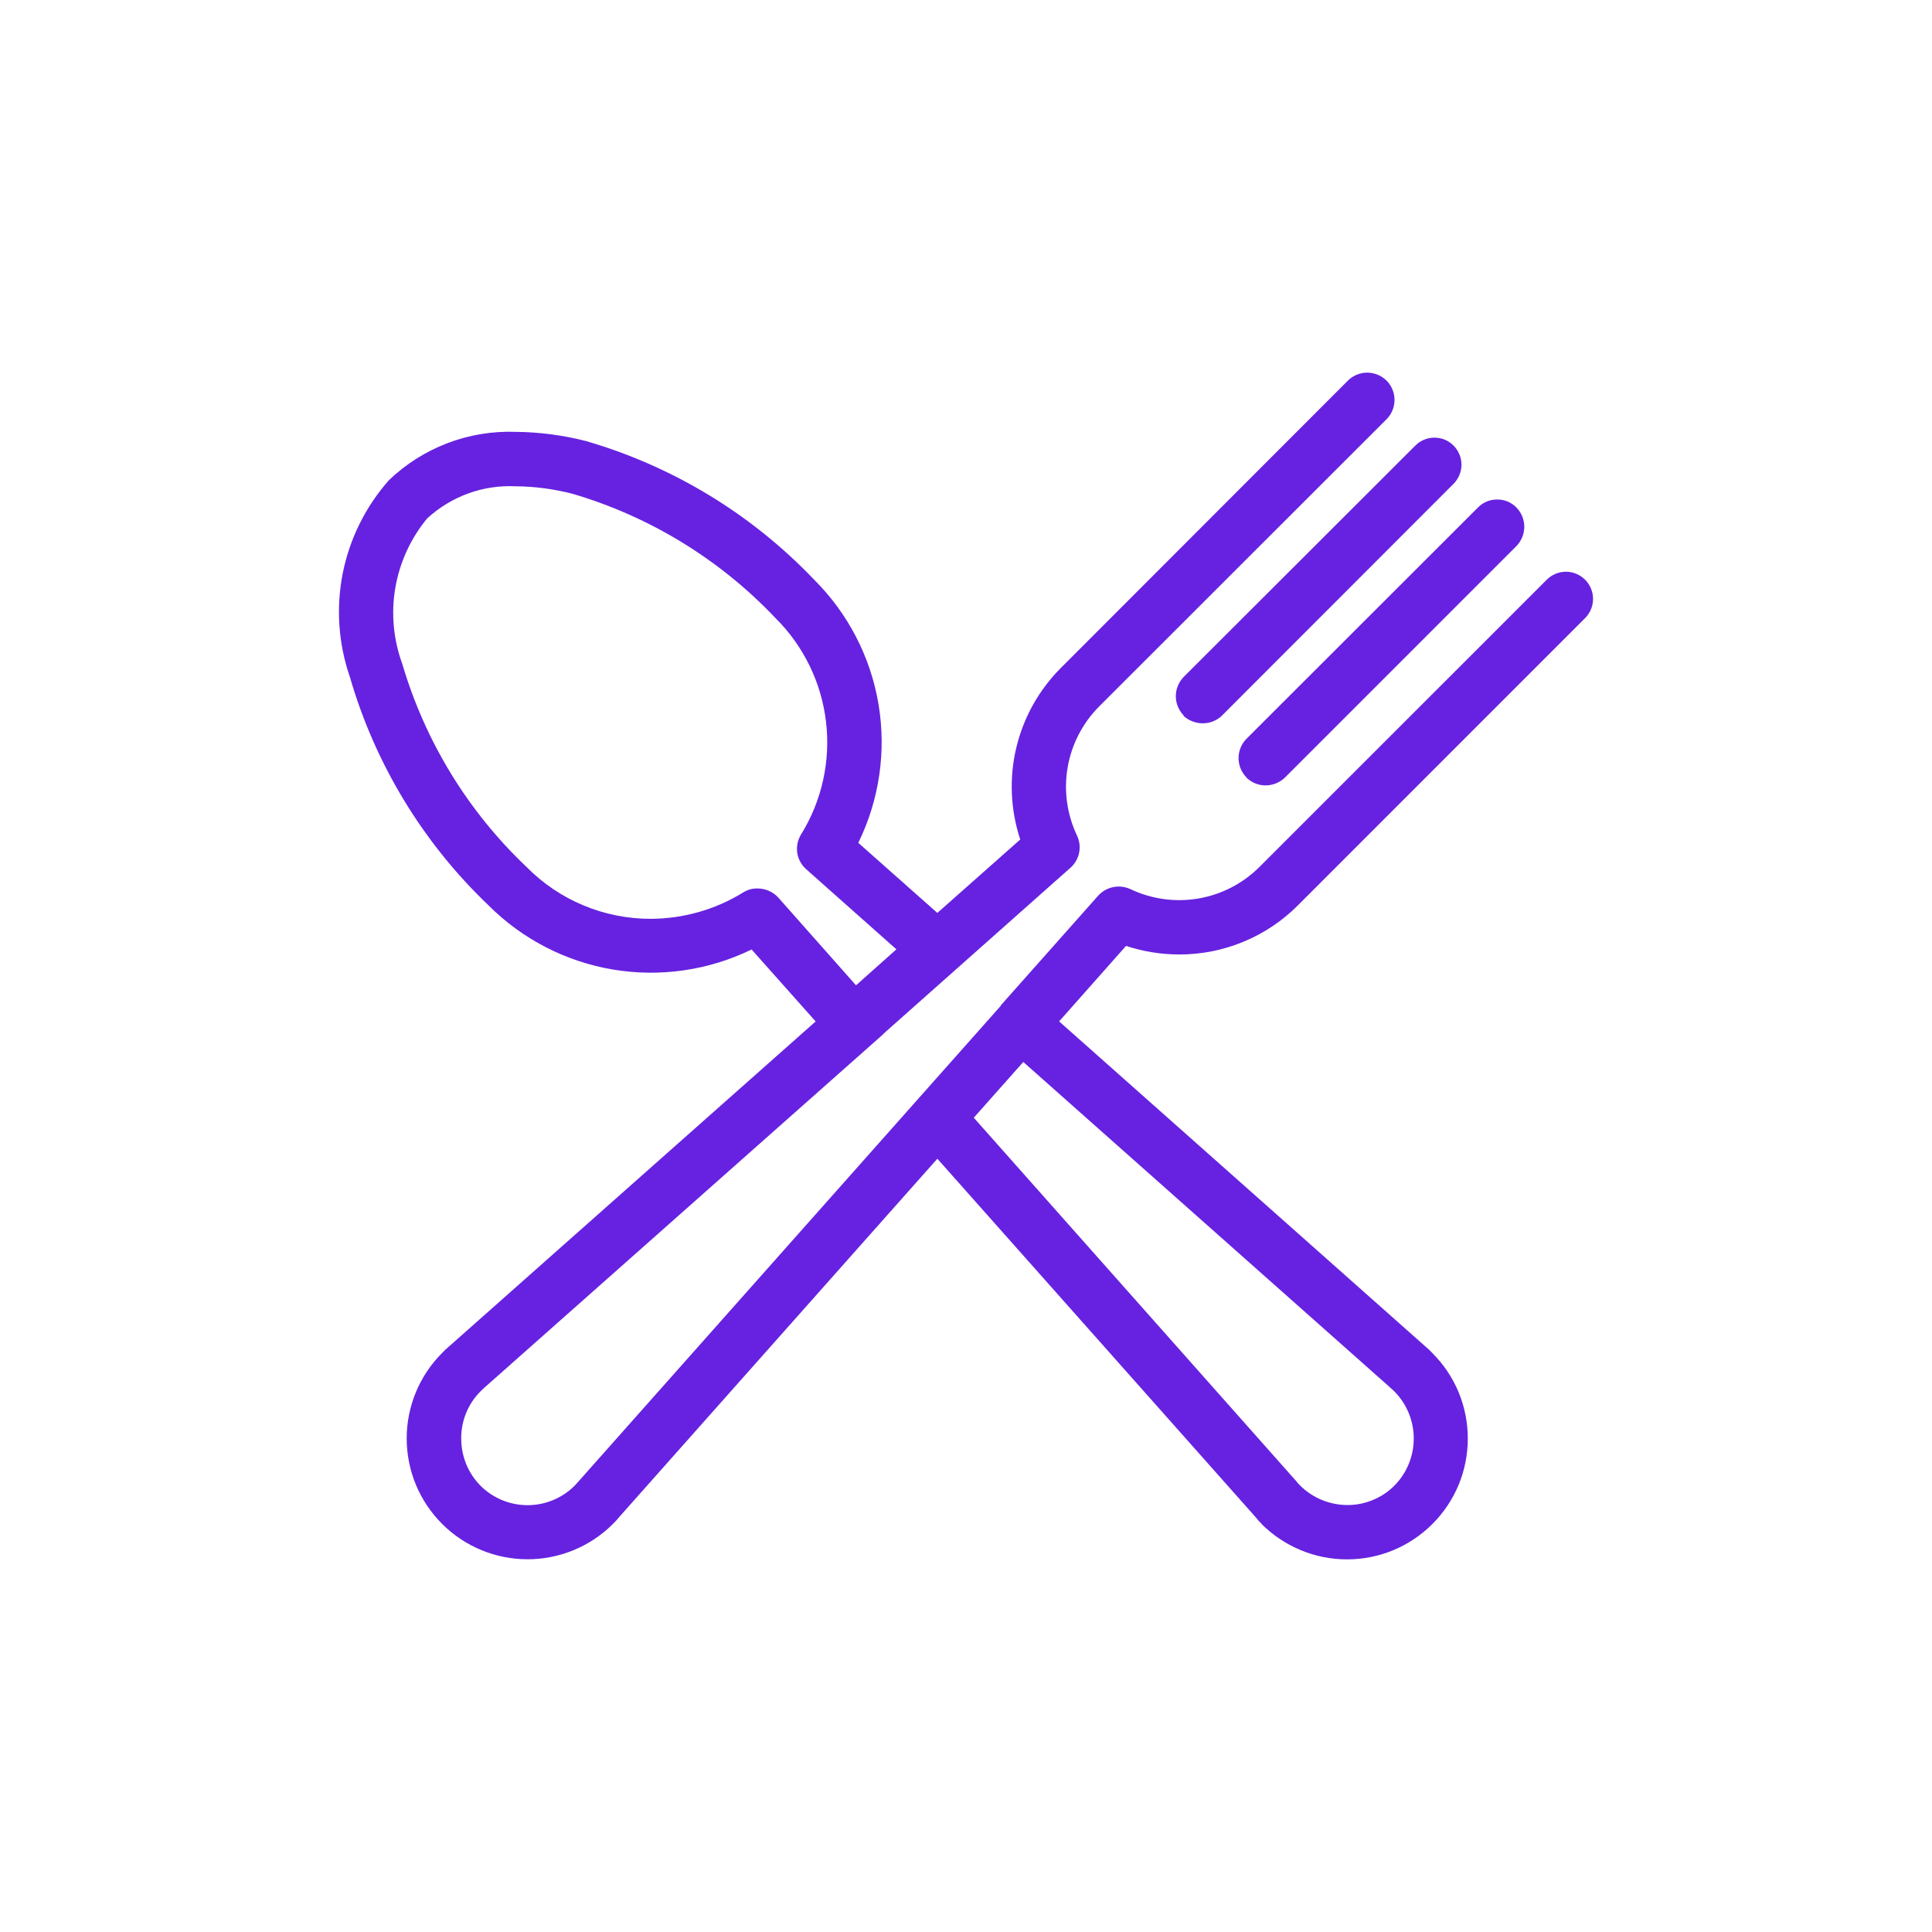
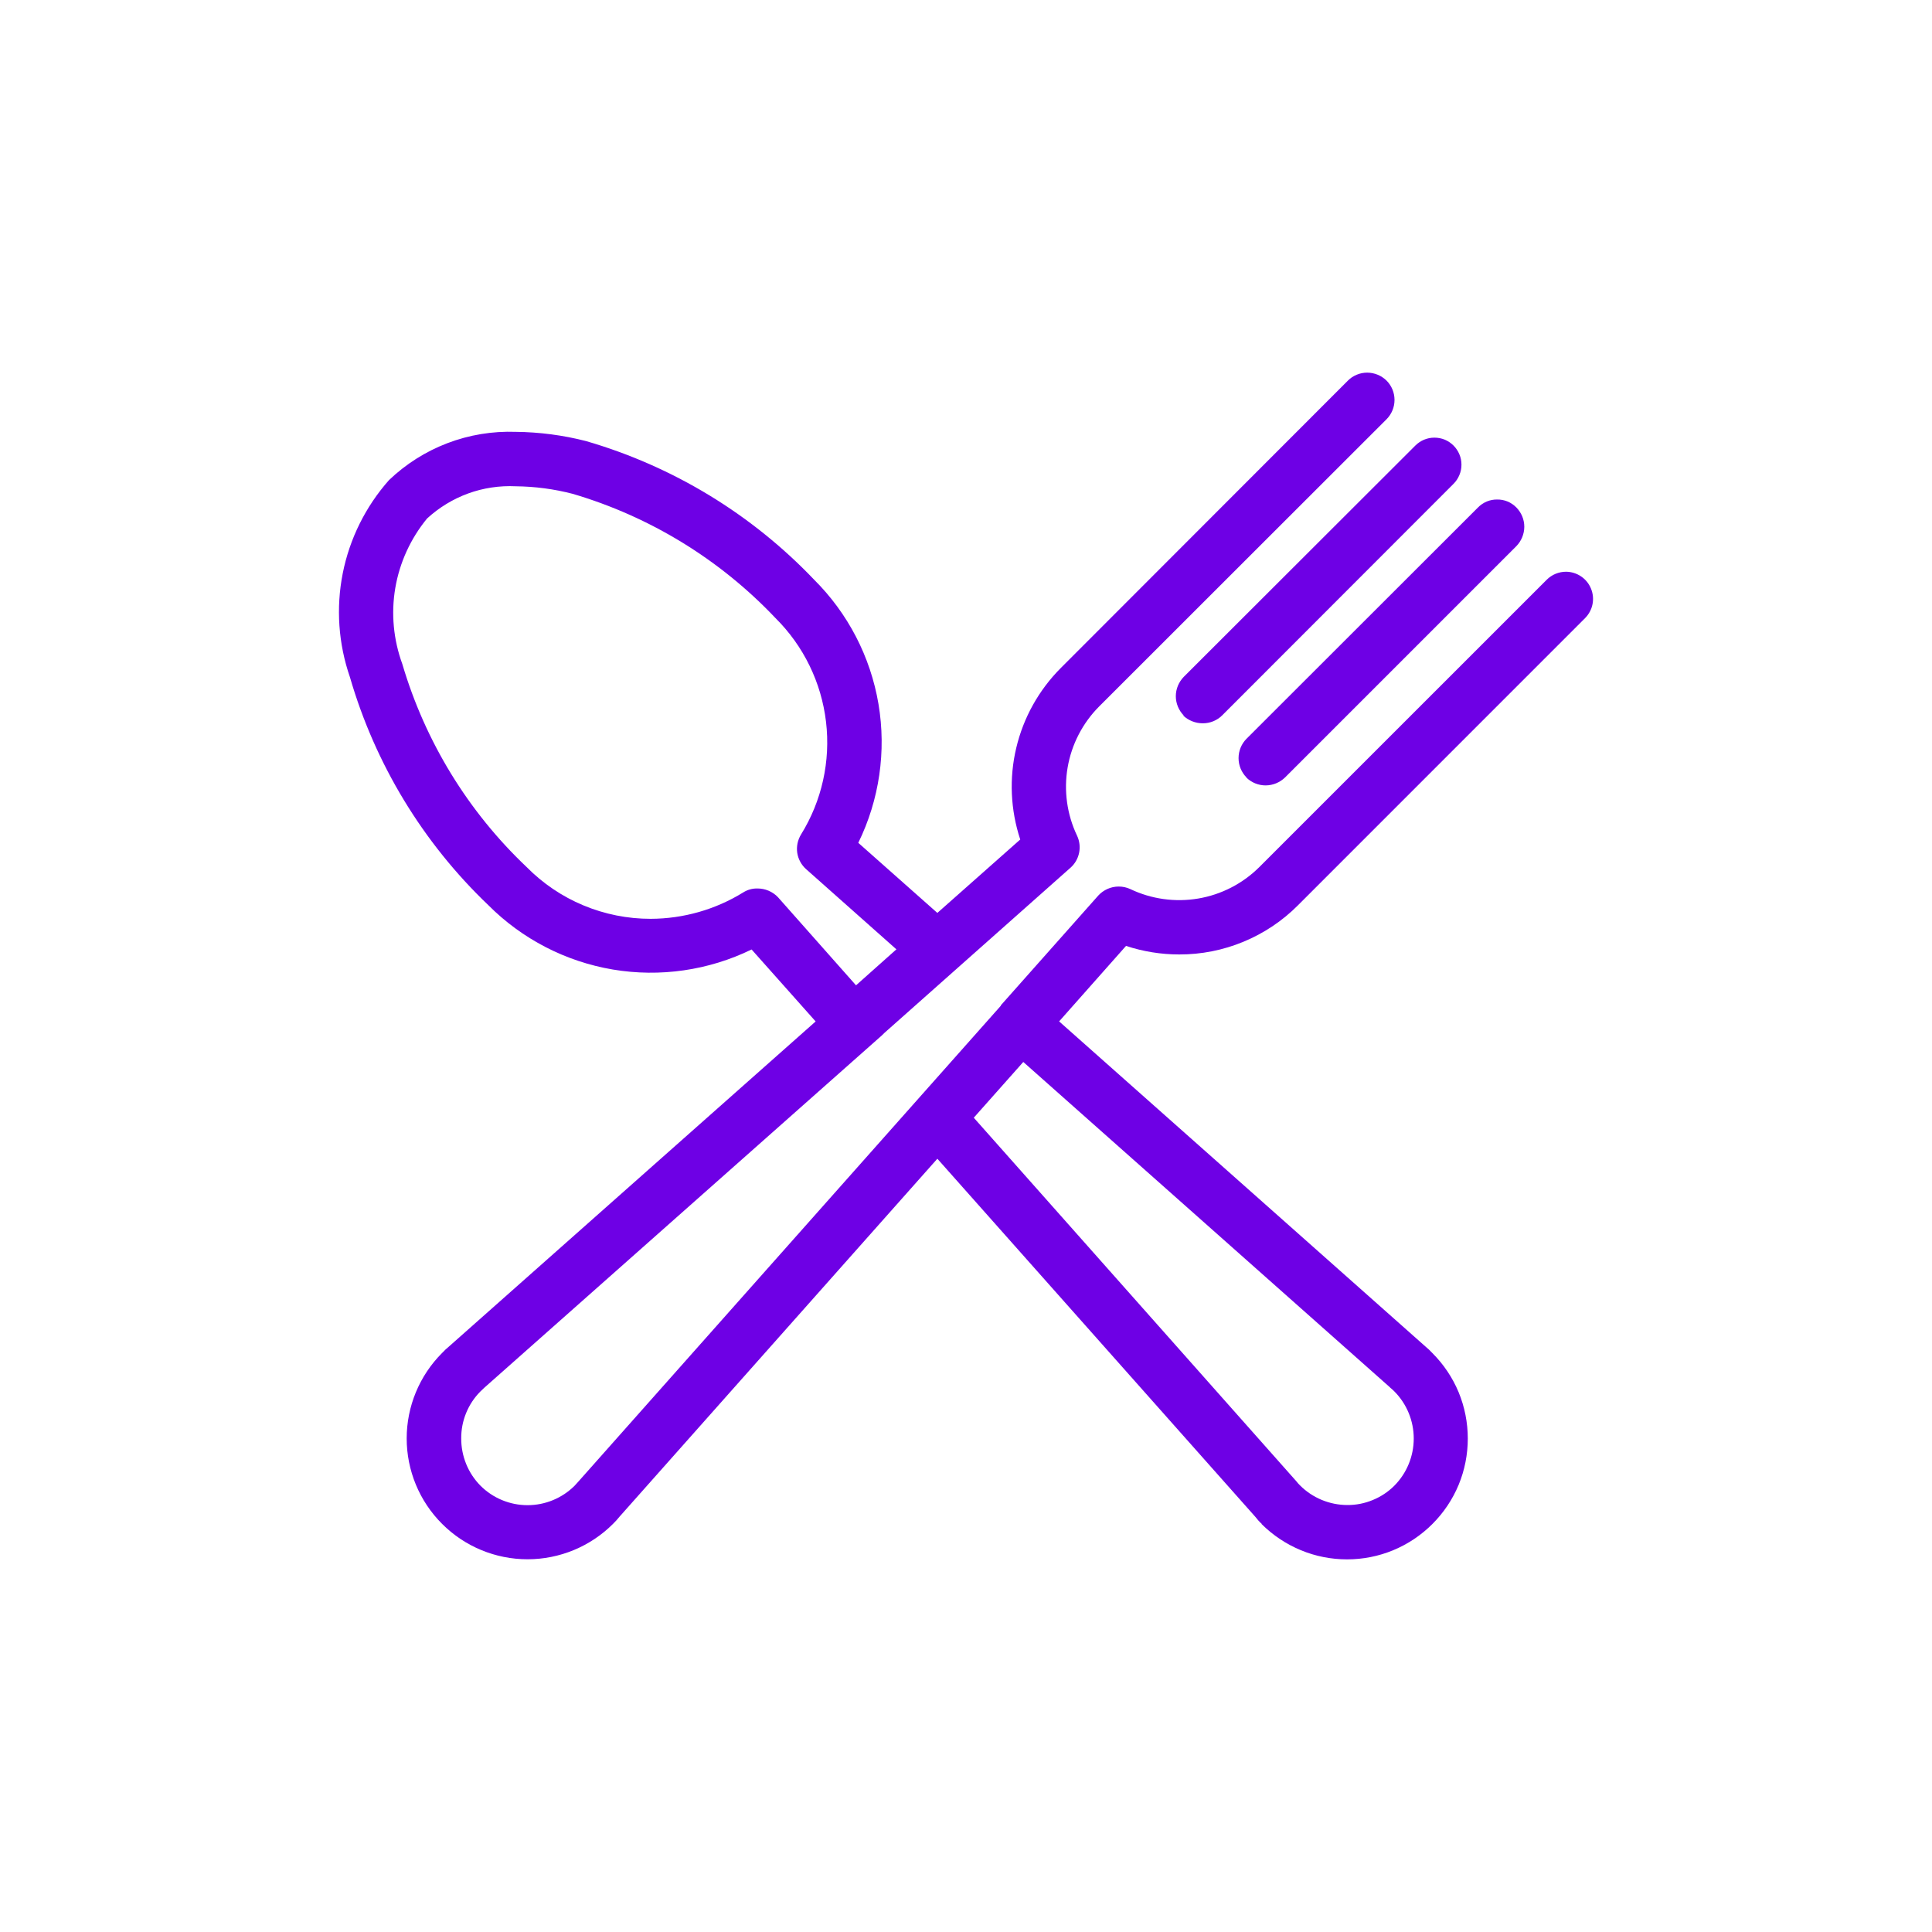
<svg xmlns="http://www.w3.org/2000/svg" width="40" height="40" viewBox="0 0 40 40" fill="none">
-   <path d="M26.123 31.55C26.074 31.506 26.029 31.456 25.989 31.403L19.407 23.99L12.825 31.403C12.784 31.455 12.739 31.504 12.692 31.55C12.223 32.019 11.586 32.283 10.922 32.283C10.259 32.283 9.622 32.02 9.153 31.55C8.683 31.081 8.42 30.445 8.42 29.781C8.42 29.118 8.684 28.481 9.153 28.012C9.199 27.962 9.249 27.916 9.301 27.873L16.887 21.148C16.45 20.654 15.752 19.875 15.561 19.658C14.67 20.092 13.665 20.237 12.688 20.073C11.711 19.908 10.809 19.442 10.11 18.74C8.755 17.447 7.767 15.818 7.245 14.02C7.006 13.329 6.954 12.588 7.096 11.871C7.238 11.154 7.569 10.488 8.053 9.941C8.402 9.607 8.813 9.347 9.264 9.175C9.715 9.003 10.196 8.924 10.678 8.941C11.169 8.946 11.658 9.01 12.133 9.132C13.931 9.654 15.559 10.643 16.852 11.998C17.556 12.697 18.023 13.598 18.188 14.576C18.353 15.554 18.206 16.559 17.77 17.45L19.407 18.901L21.123 17.381C20.921 16.769 20.891 16.113 21.04 15.486C21.188 14.859 21.508 14.286 21.963 13.83L27.907 7.88C27.959 7.827 28.022 7.786 28.09 7.758C28.159 7.729 28.233 7.715 28.307 7.715C28.457 7.716 28.601 7.775 28.707 7.88C28.813 7.986 28.872 8.13 28.872 8.28C28.872 8.43 28.813 8.573 28.707 8.68L22.758 14.625C22.415 14.969 22.186 15.411 22.104 15.89C22.022 16.369 22.09 16.862 22.299 17.301C22.351 17.411 22.366 17.535 22.342 17.655C22.318 17.774 22.256 17.883 22.165 17.964L18.311 21.385L18.258 21.437L10.03 28.729C10.001 28.759 9.973 28.781 9.948 28.807C9.82 28.935 9.719 29.087 9.651 29.254C9.582 29.421 9.548 29.6 9.549 29.781C9.548 30.147 9.69 30.499 9.948 30.76C10.206 31.018 10.557 31.163 10.922 31.163C11.288 31.163 11.638 31.018 11.897 30.76C11.922 30.734 11.948 30.704 11.975 30.674L11.983 30.665L20.721 20.823C20.721 20.823 20.721 20.823 20.721 20.814L22.739 18.541C22.792 18.483 22.858 18.436 22.93 18.404C23.002 18.372 23.08 18.355 23.159 18.355C23.242 18.354 23.325 18.372 23.401 18.407C23.839 18.616 24.331 18.684 24.809 18.603C25.287 18.522 25.729 18.294 26.073 17.952L32.024 12.002C32.13 11.896 32.274 11.837 32.424 11.837C32.535 11.838 32.643 11.872 32.735 11.934C32.827 11.996 32.898 12.084 32.94 12.187C32.982 12.289 32.993 12.402 32.971 12.511C32.949 12.62 32.895 12.719 32.817 12.798L26.873 18.743C26.551 19.067 26.167 19.323 25.744 19.498C25.322 19.673 24.871 19.762 24.415 19.761C24.041 19.761 23.668 19.701 23.313 19.584L21.928 21.147L29.51 27.876C29.562 27.919 29.611 27.965 29.657 28.015C29.889 28.247 30.074 28.523 30.2 28.826C30.325 29.13 30.389 29.455 30.389 29.784C30.389 30.112 30.325 30.438 30.2 30.741C30.074 31.044 29.889 31.32 29.657 31.552C29.424 31.785 29.15 31.969 28.846 32.095C28.543 32.221 28.218 32.285 27.889 32.285C27.561 32.285 27.235 32.221 26.932 32.095C26.628 31.969 26.352 31.785 26.119 31.553L26.123 31.55ZM20.161 23.141L26.842 30.671C26.864 30.7 26.888 30.727 26.915 30.753C27.174 31.013 27.527 31.159 27.895 31.16C28.076 31.161 28.253 31.126 28.42 31.057C28.587 30.989 28.74 30.888 28.868 30.76C29.126 30.5 29.27 30.149 29.27 29.783C29.27 29.418 29.126 29.066 28.868 28.807C28.843 28.781 28.817 28.759 28.782 28.729L28.774 28.72L21.186 21.987L20.161 23.141ZM16.108 18.577L17.723 20.4L18.559 19.655L16.692 17.997C16.592 17.909 16.526 17.788 16.506 17.657C16.487 17.525 16.515 17.391 16.584 17.278C17.016 16.581 17.198 15.758 17.102 14.945C17.006 14.131 16.637 13.373 16.055 12.796C14.906 11.583 13.458 10.696 11.856 10.224C11.471 10.124 11.076 10.072 10.678 10.068C10.343 10.052 10.007 10.102 9.692 10.217C9.377 10.332 9.089 10.508 8.842 10.735C8.502 11.149 8.274 11.645 8.184 12.174C8.094 12.703 8.146 13.246 8.33 13.749C8.803 15.351 9.689 16.8 10.901 17.949C11.237 18.29 11.637 18.561 12.079 18.745C12.52 18.929 12.995 19.024 13.473 19.023C14.149 19.021 14.812 18.832 15.387 18.477C15.474 18.422 15.575 18.393 15.678 18.395C15.758 18.394 15.839 18.41 15.912 18.441C15.986 18.473 16.053 18.518 16.108 18.577ZM25.807 16.096C25.702 15.989 25.643 15.846 25.643 15.696C25.643 15.546 25.702 15.402 25.807 15.296L30.6 10.507C30.651 10.454 30.714 10.412 30.782 10.383C30.85 10.355 30.923 10.341 30.997 10.342C31.071 10.341 31.145 10.355 31.213 10.383C31.282 10.412 31.343 10.454 31.395 10.507C31.5 10.614 31.559 10.757 31.559 10.907C31.558 11.056 31.499 11.2 31.395 11.307L26.606 16.096C26.499 16.2 26.357 16.259 26.207 16.261C26.057 16.262 25.91 16.203 25.803 16.097L25.807 16.096ZM24.508 14.814C24.404 14.707 24.344 14.563 24.344 14.414C24.344 14.265 24.404 14.121 24.508 14.014L29.303 9.225C29.355 9.173 29.417 9.131 29.485 9.103C29.553 9.075 29.624 9.061 29.698 9.061C29.771 9.061 29.845 9.075 29.913 9.103C29.98 9.131 30.042 9.173 30.094 9.225C30.146 9.277 30.187 9.339 30.215 9.406C30.244 9.474 30.258 9.547 30.258 9.621C30.258 9.695 30.244 9.767 30.215 9.835C30.187 9.903 30.146 9.965 30.094 10.017L25.305 14.81C25.199 14.916 25.055 14.975 24.905 14.975C24.754 14.976 24.608 14.919 24.498 14.816L24.508 14.814Z" fill="rgb(102, 34, 224)" />
+   <path d="M26.123 31.55C26.074 31.506 26.029 31.456 25.989 31.403L19.407 23.99L12.825 31.403C12.784 31.455 12.739 31.504 12.692 31.55C12.223 32.019 11.586 32.283 10.922 32.283C10.259 32.283 9.622 32.02 9.153 31.55C8.683 31.081 8.42 30.445 8.42 29.781C8.42 29.118 8.684 28.481 9.153 28.012C9.199 27.962 9.249 27.916 9.301 27.873L16.887 21.148C16.45 20.654 15.752 19.875 15.561 19.658C14.67 20.092 13.665 20.237 12.688 20.073C11.711 19.908 10.809 19.442 10.11 18.74C8.755 17.447 7.767 15.818 7.245 14.02C7.006 13.329 6.954 12.588 7.096 11.871C7.238 11.154 7.569 10.488 8.053 9.941C8.402 9.607 8.813 9.347 9.264 9.175C9.715 9.003 10.196 8.924 10.678 8.941C11.169 8.946 11.658 9.01 12.133 9.132C13.931 9.654 15.559 10.643 16.852 11.998C17.556 12.697 18.023 13.598 18.188 14.576C18.353 15.554 18.206 16.559 17.77 17.45L19.407 18.901L21.123 17.381C20.921 16.769 20.891 16.113 21.04 15.486C21.188 14.859 21.508 14.286 21.963 13.83L27.907 7.88C27.959 7.827 28.022 7.786 28.09 7.758C28.159 7.729 28.233 7.715 28.307 7.715C28.457 7.716 28.601 7.775 28.707 7.88C28.813 7.986 28.872 8.13 28.872 8.28C28.872 8.43 28.813 8.573 28.707 8.68L22.758 14.625C22.415 14.969 22.186 15.411 22.104 15.89C22.022 16.369 22.09 16.862 22.299 17.301C22.351 17.411 22.366 17.535 22.342 17.655C22.318 17.774 22.256 17.883 22.165 17.964L18.311 21.385L18.258 21.437L10.03 28.729C10.001 28.759 9.973 28.781 9.948 28.807C9.82 28.935 9.719 29.087 9.651 29.254C9.582 29.421 9.548 29.6 9.549 29.781C9.548 30.147 9.69 30.499 9.948 30.76C10.206 31.018 10.557 31.163 10.922 31.163C11.288 31.163 11.638 31.018 11.897 30.76C11.922 30.734 11.948 30.704 11.975 30.674L11.983 30.665L20.721 20.823C20.721 20.823 20.721 20.823 20.721 20.814L22.739 18.541C22.792 18.483 22.858 18.436 22.93 18.404C23.002 18.372 23.08 18.355 23.159 18.355C23.242 18.354 23.325 18.372 23.401 18.407C23.839 18.616 24.331 18.684 24.809 18.603C25.287 18.522 25.729 18.294 26.073 17.952L32.024 12.002C32.13 11.896 32.274 11.837 32.424 11.837C32.535 11.838 32.643 11.872 32.735 11.934C32.827 11.996 32.898 12.084 32.94 12.187C32.982 12.289 32.993 12.402 32.971 12.511C32.949 12.62 32.895 12.719 32.817 12.798L26.873 18.743C26.551 19.067 26.167 19.323 25.744 19.498C25.322 19.673 24.871 19.762 24.415 19.761C24.041 19.761 23.668 19.701 23.313 19.584L21.928 21.147L29.51 27.876C29.562 27.919 29.611 27.965 29.657 28.015C29.889 28.247 30.074 28.523 30.2 28.826C30.325 29.13 30.389 29.455 30.389 29.784C30.389 30.112 30.325 30.438 30.2 30.741C30.074 31.044 29.889 31.32 29.657 31.552C29.424 31.785 29.15 31.969 28.846 32.095C28.543 32.221 28.218 32.285 27.889 32.285C27.561 32.285 27.235 32.221 26.932 32.095C26.628 31.969 26.352 31.785 26.119 31.553L26.123 31.55ZM20.161 23.141L26.842 30.671C26.864 30.7 26.888 30.727 26.915 30.753C27.174 31.013 27.527 31.159 27.895 31.16C28.076 31.161 28.253 31.126 28.42 31.057C28.587 30.989 28.74 30.888 28.868 30.76C29.126 30.5 29.27 30.149 29.27 29.783C29.27 29.418 29.126 29.066 28.868 28.807C28.843 28.781 28.817 28.759 28.782 28.729L28.774 28.72L21.186 21.987L20.161 23.141ZM16.108 18.577L17.723 20.4L18.559 19.655L16.692 17.997C16.592 17.909 16.526 17.788 16.506 17.657C16.487 17.525 16.515 17.391 16.584 17.278C17.016 16.581 17.198 15.758 17.102 14.945C17.006 14.131 16.637 13.373 16.055 12.796C14.906 11.583 13.458 10.696 11.856 10.224C11.471 10.124 11.076 10.072 10.678 10.068C10.343 10.052 10.007 10.102 9.692 10.217C9.377 10.332 9.089 10.508 8.842 10.735C8.502 11.149 8.274 11.645 8.184 12.174C8.094 12.703 8.146 13.246 8.33 13.749C8.803 15.351 9.689 16.8 10.901 17.949C11.237 18.29 11.637 18.561 12.079 18.745C12.52 18.929 12.995 19.024 13.473 19.023C14.149 19.021 14.812 18.832 15.387 18.477C15.474 18.422 15.575 18.393 15.678 18.395C15.758 18.394 15.839 18.41 15.912 18.441C15.986 18.473 16.053 18.518 16.108 18.577ZM25.807 16.096C25.702 15.989 25.643 15.846 25.643 15.696C25.643 15.546 25.702 15.402 25.807 15.296L30.6 10.507C30.651 10.454 30.714 10.412 30.782 10.383C30.85 10.355 30.923 10.341 30.997 10.342C31.071 10.341 31.145 10.355 31.213 10.383C31.282 10.412 31.343 10.454 31.395 10.507C31.5 10.614 31.559 10.757 31.559 10.907C31.558 11.056 31.499 11.2 31.395 11.307L26.606 16.096C26.499 16.2 26.357 16.259 26.207 16.261C26.057 16.262 25.91 16.203 25.803 16.097L25.807 16.096ZM24.508 14.814C24.404 14.707 24.344 14.563 24.344 14.414C24.344 14.265 24.404 14.121 24.508 14.014L29.303 9.225C29.355 9.173 29.417 9.131 29.485 9.103C29.553 9.075 29.624 9.061 29.698 9.061C29.771 9.061 29.845 9.075 29.913 9.103C29.98 9.131 30.042 9.173 30.094 9.225C30.146 9.277 30.187 9.339 30.215 9.406C30.244 9.474 30.258 9.547 30.258 9.621C30.258 9.695 30.244 9.767 30.215 9.835C30.187 9.903 30.146 9.965 30.094 10.017L25.305 14.81C25.199 14.916 25.055 14.975 24.905 14.975C24.754 14.976 24.608 14.919 24.498 14.816L24.508 14.814Z" fill="#6E00E5" />
</svg>
